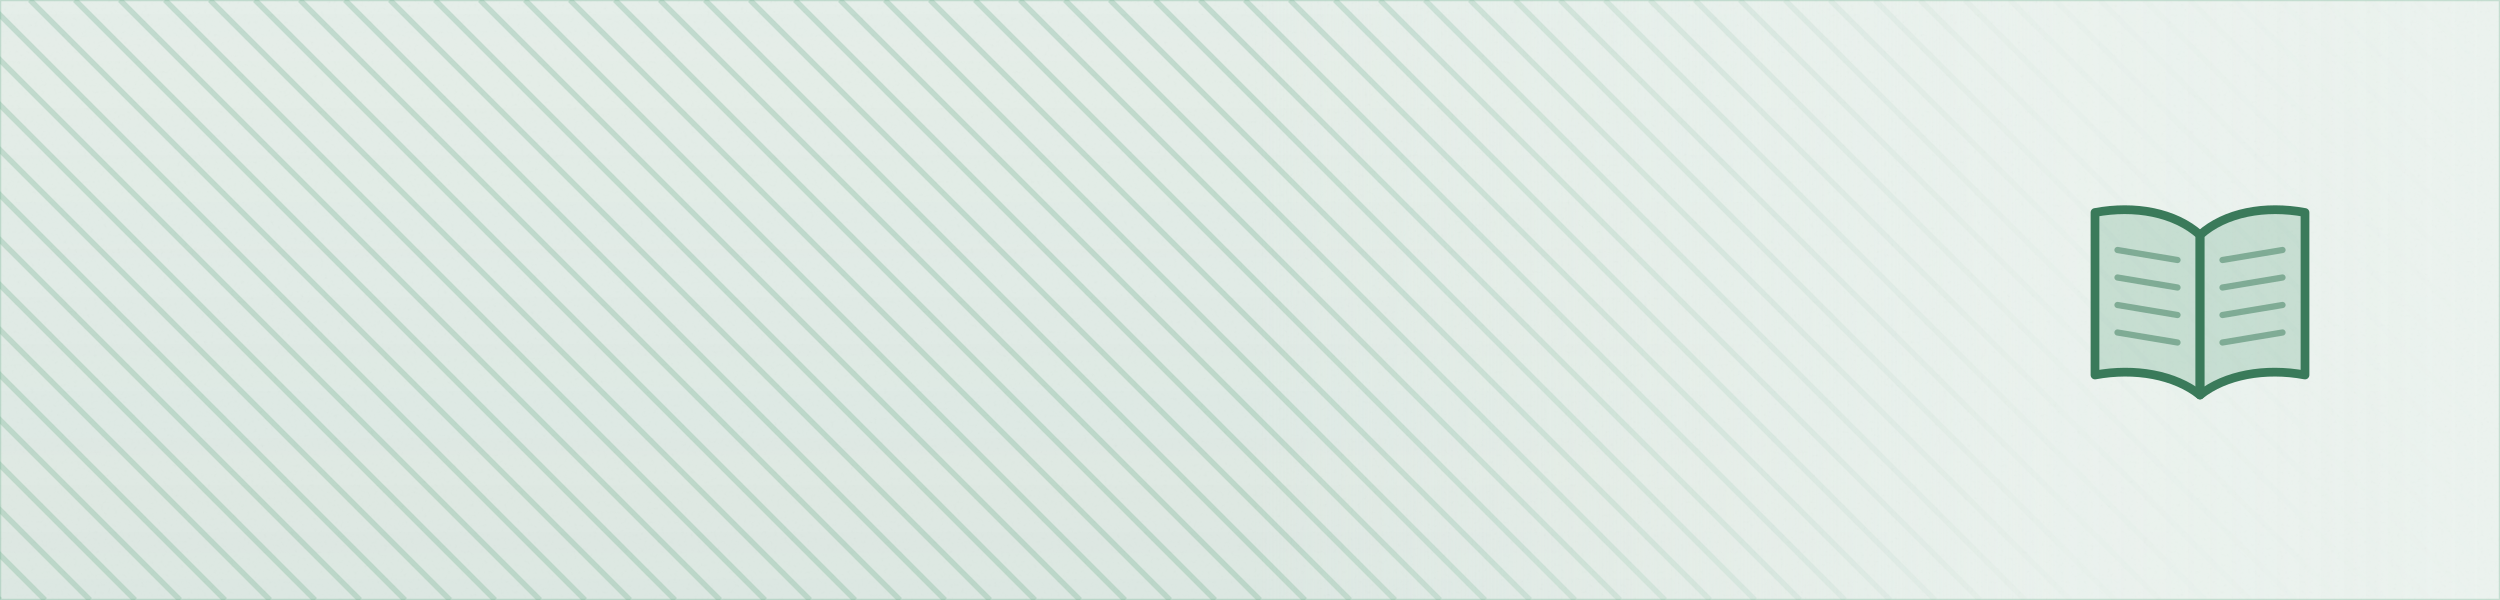
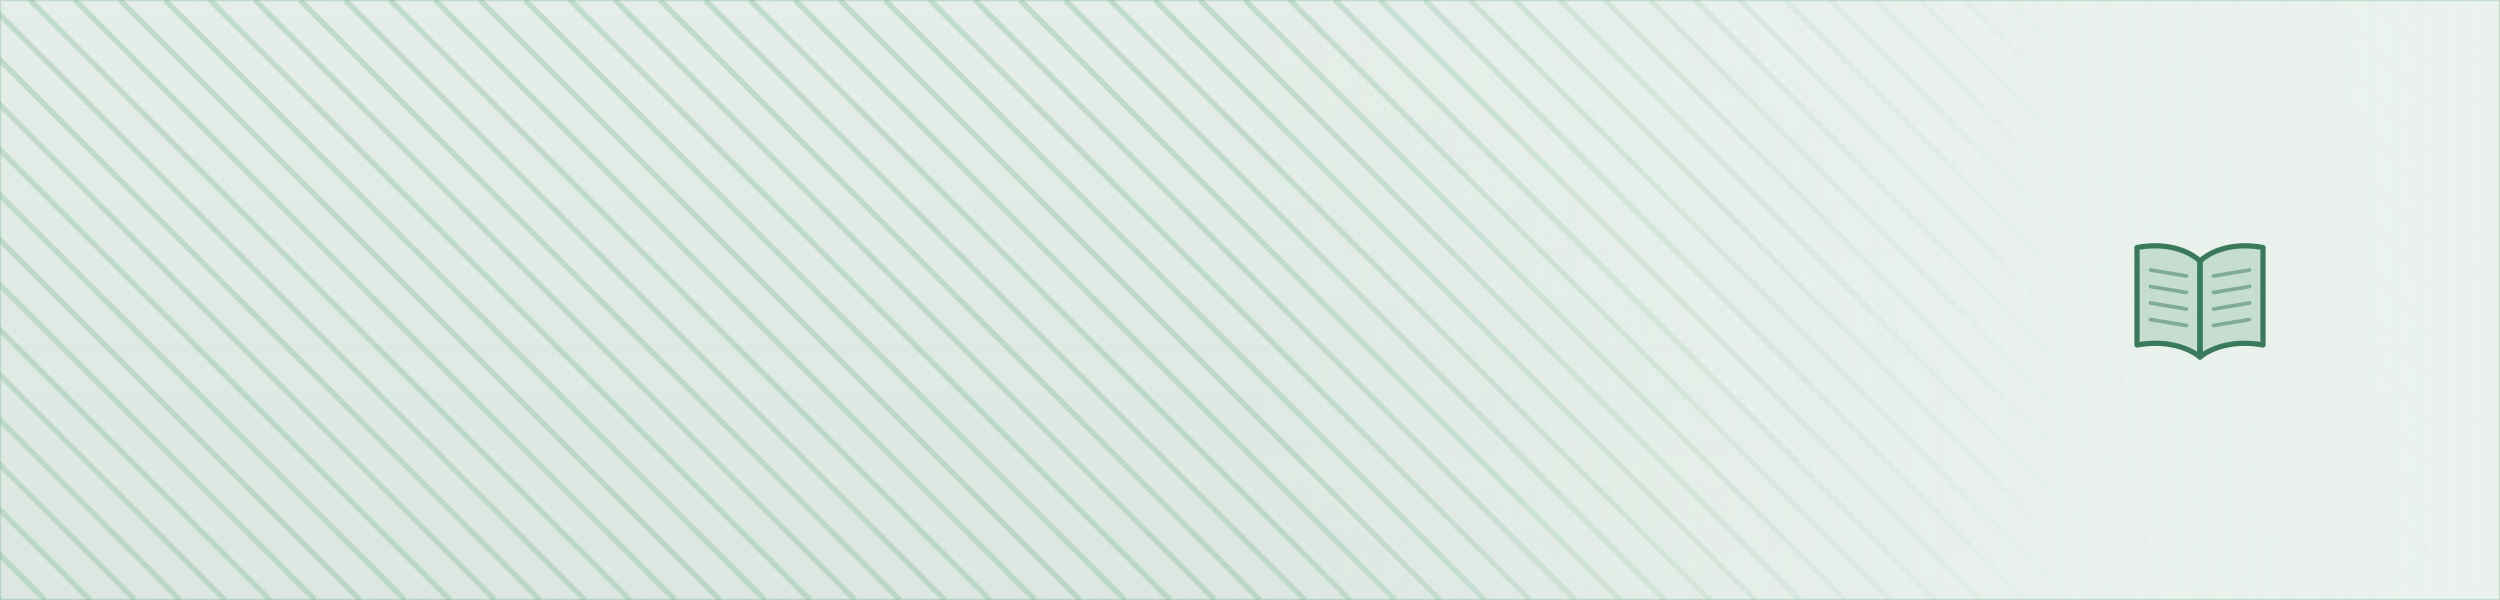
<svg xmlns="http://www.w3.org/2000/svg" width="1000" height="240" viewBox="0 0 1000 240">
  <defs>
    <filter id="tex_reading_light_w" x="0%" y="0%" width="100%" height="100%" color-interpolation-filters="linearRGB">
      <feTurbulence type="fractalNoise" baseFrequency="0.75" numOctaves="4" seed="12" stitchTiles="stitch" result="n" />
      <feColorMatrix in="n" type="saturate" values="0" result="gn" />
      <feBlend in="SourceGraphic" in2="gn" mode="overlay" />
    </filter>
    <linearGradient id="hfade_reading_light_w" x1="0" y1="0" x2="1" y2="0">
      <stop offset="0%" stop-color="#EBF2EE" stop-opacity="0" />
      <stop offset="50%" stop-color="#EBF2EE" stop-opacity="0" />
      <stop offset="82%" stop-color="#EBF2EE" stop-opacity="0.92" />
      <stop offset="100%" stop-color="#EBF2EE" stop-opacity="1" />
    </linearGradient>
    <linearGradient id="vign_reading_light_w" x1="0" y1="0" x2="0" y2="1">
      <stop offset="0%" stop-color="#3A7A5A" stop-opacity="0.04" />
      <stop offset="100%" stop-color="#3A7A5A" stop-opacity="0.09" />
    </linearGradient>
  </defs>
  <rect width="1000" height="240" fill="#EBF2EE" />
  <rect width="1000" height="240" fill="url(#vign_reading_light_w)" />
  <g>
    <line x1="-240" y1="0" x2="0" y2="240" stroke="#68AA88" stroke-width="2.2" opacity="0.3" />
    <line x1="-222" y1="0" x2="18" y2="240" stroke="#68AA88" stroke-width="2.2" opacity="0.3" />
    <line x1="-204" y1="0" x2="36" y2="240" stroke="#68AA88" stroke-width="2.2" opacity="0.3" />
    <line x1="-186" y1="0" x2="54" y2="240" stroke="#68AA88" stroke-width="2.2" opacity="0.3" />
    <line x1="-168" y1="0" x2="72" y2="240" stroke="#68AA88" stroke-width="2.2" opacity="0.3" />
    <line x1="-150" y1="0" x2="90" y2="240" stroke="#68AA88" stroke-width="2.2" opacity="0.3" />
    <line x1="-132" y1="0" x2="108" y2="240" stroke="#68AA88" stroke-width="2.2" opacity="0.3" />
    <line x1="-114" y1="0" x2="126" y2="240" stroke="#68AA88" stroke-width="2.2" opacity="0.3" />
    <line x1="-96" y1="0" x2="144" y2="240" stroke="#68AA88" stroke-width="2.2" opacity="0.3" />
    <line x1="-78" y1="0" x2="162" y2="240" stroke="#68AA88" stroke-width="2.2" opacity="0.3" />
    <line x1="-60" y1="0" x2="180" y2="240" stroke="#68AA88" stroke-width="2.2" opacity="0.3" />
    <line x1="-42" y1="0" x2="198" y2="240" stroke="#68AA88" stroke-width="2.2" opacity="0.3" />
    <line x1="-24" y1="0" x2="216" y2="240" stroke="#68AA88" stroke-width="2.2" opacity="0.3" />
    <line x1="-6" y1="0" x2="234" y2="240" stroke="#68AA88" stroke-width="2.2" opacity="0.3" />
    <line x1="12" y1="0" x2="252" y2="240" stroke="#68AA88" stroke-width="2.2" opacity="0.3" />
    <line x1="30" y1="0" x2="270" y2="240" stroke="#68AA88" stroke-width="2.2" opacity="0.3" />
    <line x1="48" y1="0" x2="288" y2="240" stroke="#68AA88" stroke-width="2.2" opacity="0.3" />
    <line x1="66" y1="0" x2="306" y2="240" stroke="#68AA88" stroke-width="2.2" opacity="0.3" />
    <line x1="84" y1="0" x2="324" y2="240" stroke="#68AA88" stroke-width="2.2" opacity="0.3" />
    <line x1="102" y1="0" x2="342" y2="240" stroke="#68AA88" stroke-width="2.2" opacity="0.3" />
    <line x1="120" y1="0" x2="360" y2="240" stroke="#68AA88" stroke-width="2.2" opacity="0.3" />
    <line x1="138" y1="0" x2="378" y2="240" stroke="#68AA88" stroke-width="2.2" opacity="0.3" />
    <line x1="156" y1="0" x2="396" y2="240" stroke="#68AA88" stroke-width="2.2" opacity="0.3" />
    <line x1="174" y1="0" x2="414" y2="240" stroke="#68AA88" stroke-width="2.2" opacity="0.3" />
    <line x1="192" y1="0" x2="432" y2="240" stroke="#68AA88" stroke-width="2.2" opacity="0.3" />
    <line x1="210" y1="0" x2="450" y2="240" stroke="#68AA88" stroke-width="2.2" opacity="0.3" />
    <line x1="228" y1="0" x2="468" y2="240" stroke="#68AA88" stroke-width="2.2" opacity="0.3" />
    <line x1="246" y1="0" x2="486" y2="240" stroke="#68AA88" stroke-width="2.2" opacity="0.3" />
    <line x1="264" y1="0" x2="504" y2="240" stroke="#68AA88" stroke-width="2.2" opacity="0.3" />
    <line x1="282" y1="0" x2="522" y2="240" stroke="#68AA88" stroke-width="2.2" opacity="0.3" />
    <line x1="300" y1="0" x2="540" y2="240" stroke="#68AA88" stroke-width="2.2" opacity="0.3" />
    <line x1="318" y1="0" x2="558" y2="240" stroke="#68AA88" stroke-width="2.2" opacity="0.3" />
    <line x1="336" y1="0" x2="576" y2="240" stroke="#68AA88" stroke-width="2.2" opacity="0.3" />
    <line x1="354" y1="0" x2="594" y2="240" stroke="#68AA88" stroke-width="2.2" opacity="0.3" />
    <line x1="372" y1="0" x2="612" y2="240" stroke="#68AA88" stroke-width="2.2" opacity="0.3" />
    <line x1="390" y1="0" x2="630" y2="240" stroke="#68AA88" stroke-width="2.2" opacity="0.3" />
    <line x1="408" y1="0" x2="648" y2="240" stroke="#68AA88" stroke-width="2.2" opacity="0.3" />
    <line x1="426" y1="0" x2="666" y2="240" stroke="#68AA88" stroke-width="2.2" opacity="0.3" />
    <line x1="444" y1="0" x2="684" y2="240" stroke="#68AA88" stroke-width="2.2" opacity="0.3" />
    <line x1="462" y1="0" x2="702" y2="240" stroke="#68AA88" stroke-width="2.2" opacity="0.3" />
    <line x1="480" y1="0" x2="720" y2="240" stroke="#68AA88" stroke-width="2.2" opacity="0.3" />
    <line x1="498" y1="0" x2="738" y2="240" stroke="#68AA88" stroke-width="2.2" opacity="0.3" />
    <line x1="516" y1="0" x2="756" y2="240" stroke="#68AA88" stroke-width="2.2" opacity="0.3" />
    <line x1="534" y1="0" x2="774" y2="240" stroke="#68AA88" stroke-width="2.2" opacity="0.3" />
    <line x1="552" y1="0" x2="792" y2="240" stroke="#68AA88" stroke-width="2.2" opacity="0.3" />
    <line x1="570" y1="0" x2="810" y2="240" stroke="#68AA88" stroke-width="2.2" opacity="0.3" />
    <line x1="588" y1="0" x2="828" y2="240" stroke="#68AA88" stroke-width="2.2" opacity="0.3" />
    <line x1="606" y1="0" x2="846" y2="240" stroke="#68AA88" stroke-width="2.2" opacity="0.3" />
    <line x1="624" y1="0" x2="864" y2="240" stroke="#68AA88" stroke-width="2.2" opacity="0.3" />
    <line x1="642" y1="0" x2="882" y2="240" stroke="#68AA88" stroke-width="2.2" opacity="0.3" />
    <line x1="660" y1="0" x2="900" y2="240" stroke="#68AA88" stroke-width="2.2" opacity="0.3" />
    <line x1="678" y1="0" x2="918" y2="240" stroke="#68AA88" stroke-width="2.2" opacity="0.3" />
    <line x1="696" y1="0" x2="936" y2="240" stroke="#68AA88" stroke-width="2.2" opacity="0.3" />
    <line x1="714" y1="0" x2="954" y2="240" stroke="#68AA88" stroke-width="2.2" opacity="0.3" />
    <line x1="732" y1="0" x2="972" y2="240" stroke="#68AA88" stroke-width="2.2" opacity="0.3" />
    <line x1="750" y1="0" x2="990" y2="240" stroke="#68AA88" stroke-width="2.2" opacity="0.3" />
    <line x1="768" y1="0" x2="1008" y2="240" stroke="#68AA88" stroke-width="2.2" opacity="0.3" />
    <line x1="786" y1="0" x2="1026" y2="240" stroke="#68AA88" stroke-width="2.2" opacity="0.3" />
    <line x1="804" y1="0" x2="1044" y2="240" stroke="#68AA88" stroke-width="2.2" opacity="0.3" />
    <line x1="822" y1="0" x2="1062" y2="240" stroke="#68AA88" stroke-width="2.2" opacity="0.3" />
    <line x1="840" y1="0" x2="1080" y2="240" stroke="#68AA88" stroke-width="2.2" opacity="0.3" />
    <line x1="858" y1="0" x2="1098" y2="240" stroke="#68AA88" stroke-width="2.2" opacity="0.3" />
    <line x1="876" y1="0" x2="1116" y2="240" stroke="#68AA88" stroke-width="2.2" opacity="0.3" />
    <line x1="894" y1="0" x2="1134" y2="240" stroke="#68AA88" stroke-width="2.2" opacity="0.3" />
    <line x1="912" y1="0" x2="1152" y2="240" stroke="#68AA88" stroke-width="2.2" opacity="0.3" />
    <line x1="930" y1="0" x2="1170" y2="240" stroke="#68AA88" stroke-width="2.2" opacity="0.3" />
    <line x1="948" y1="0" x2="1188" y2="240" stroke="#68AA88" stroke-width="2.2" opacity="0.3" />
    <line x1="966" y1="0" x2="1206" y2="240" stroke="#68AA88" stroke-width="2.2" opacity="0.3" />
    <line x1="984" y1="0" x2="1224" y2="240" stroke="#68AA88" stroke-width="2.2" opacity="0.3" />
    <rect width="1000" height="240" fill="url(#hfade_reading_light_w)" />
  </g>
  <rect width="1000" height="240" fill="#EBF2EE" filter="url(#tex_reading_light_w)" opacity="0.06" />
-   <g transform="translate(880,120)">
+   <g transform="translate(880,120) scale(0.6)">
    <path d="M0,-26 C-10,-35 -26,-38 -42,-35 L-42,30 C-26,27 -10,30 0,38 Z" fill="#68AA88" opacity="0.28" />
    <path d="M0,-26 C-10,-35 -26,-38 -42,-35 L-42,30 C-26,27 -10,30 0,38 Z" fill="none" stroke="#3A7A5A" stroke-width="3.5" stroke-linejoin="round" />
    <path d="M0,-26 C10,-35 26,-38 42,-35 L42,30 C26,27 10,30 0,38 Z" fill="#68AA88" opacity="0.28" />
    <path d="M0,-26 C10,-35 26,-38 42,-35 L42,30 C26,27 10,30 0,38 Z" fill="none" stroke="#3A7A5A" stroke-width="3.5" stroke-linejoin="round" />
    <line x1="-33" y1="-20" x2="-9" y2="-16" stroke="#3A7A5A" stroke-width="2.5" stroke-linecap="round" opacity="0.5" />
    <line x1="-33" y1="-9" x2="-9" y2="-5" stroke="#3A7A5A" stroke-width="2.5" stroke-linecap="round" opacity="0.5" />
    <line x1="-33" y1="2" x2="-9" y2="6" stroke="#3A7A5A" stroke-width="2.5" stroke-linecap="round" opacity="0.5" />
    <line x1="-33" y1="13" x2="-9" y2="17" stroke="#3A7A5A" stroke-width="2.5" stroke-linecap="round" opacity="0.5" />
    <line x1="33" y1="-20" x2="9" y2="-16" stroke="#3A7A5A" stroke-width="2.5" stroke-linecap="round" opacity="0.5" />
    <line x1="33" y1="-9" x2="9" y2="-5" stroke="#3A7A5A" stroke-width="2.5" stroke-linecap="round" opacity="0.5" />
    <line x1="33" y1="2" x2="9" y2="6" stroke="#3A7A5A" stroke-width="2.5" stroke-linecap="round" opacity="0.5" />
    <line x1="33" y1="13" x2="9" y2="17" stroke="#3A7A5A" stroke-width="2.5" stroke-linecap="round" opacity="0.5" />
  </g>
  <rect width="1000" height="240" fill="none" stroke="#68AA88" stroke-width="1" opacity="0.3" />
</svg>
